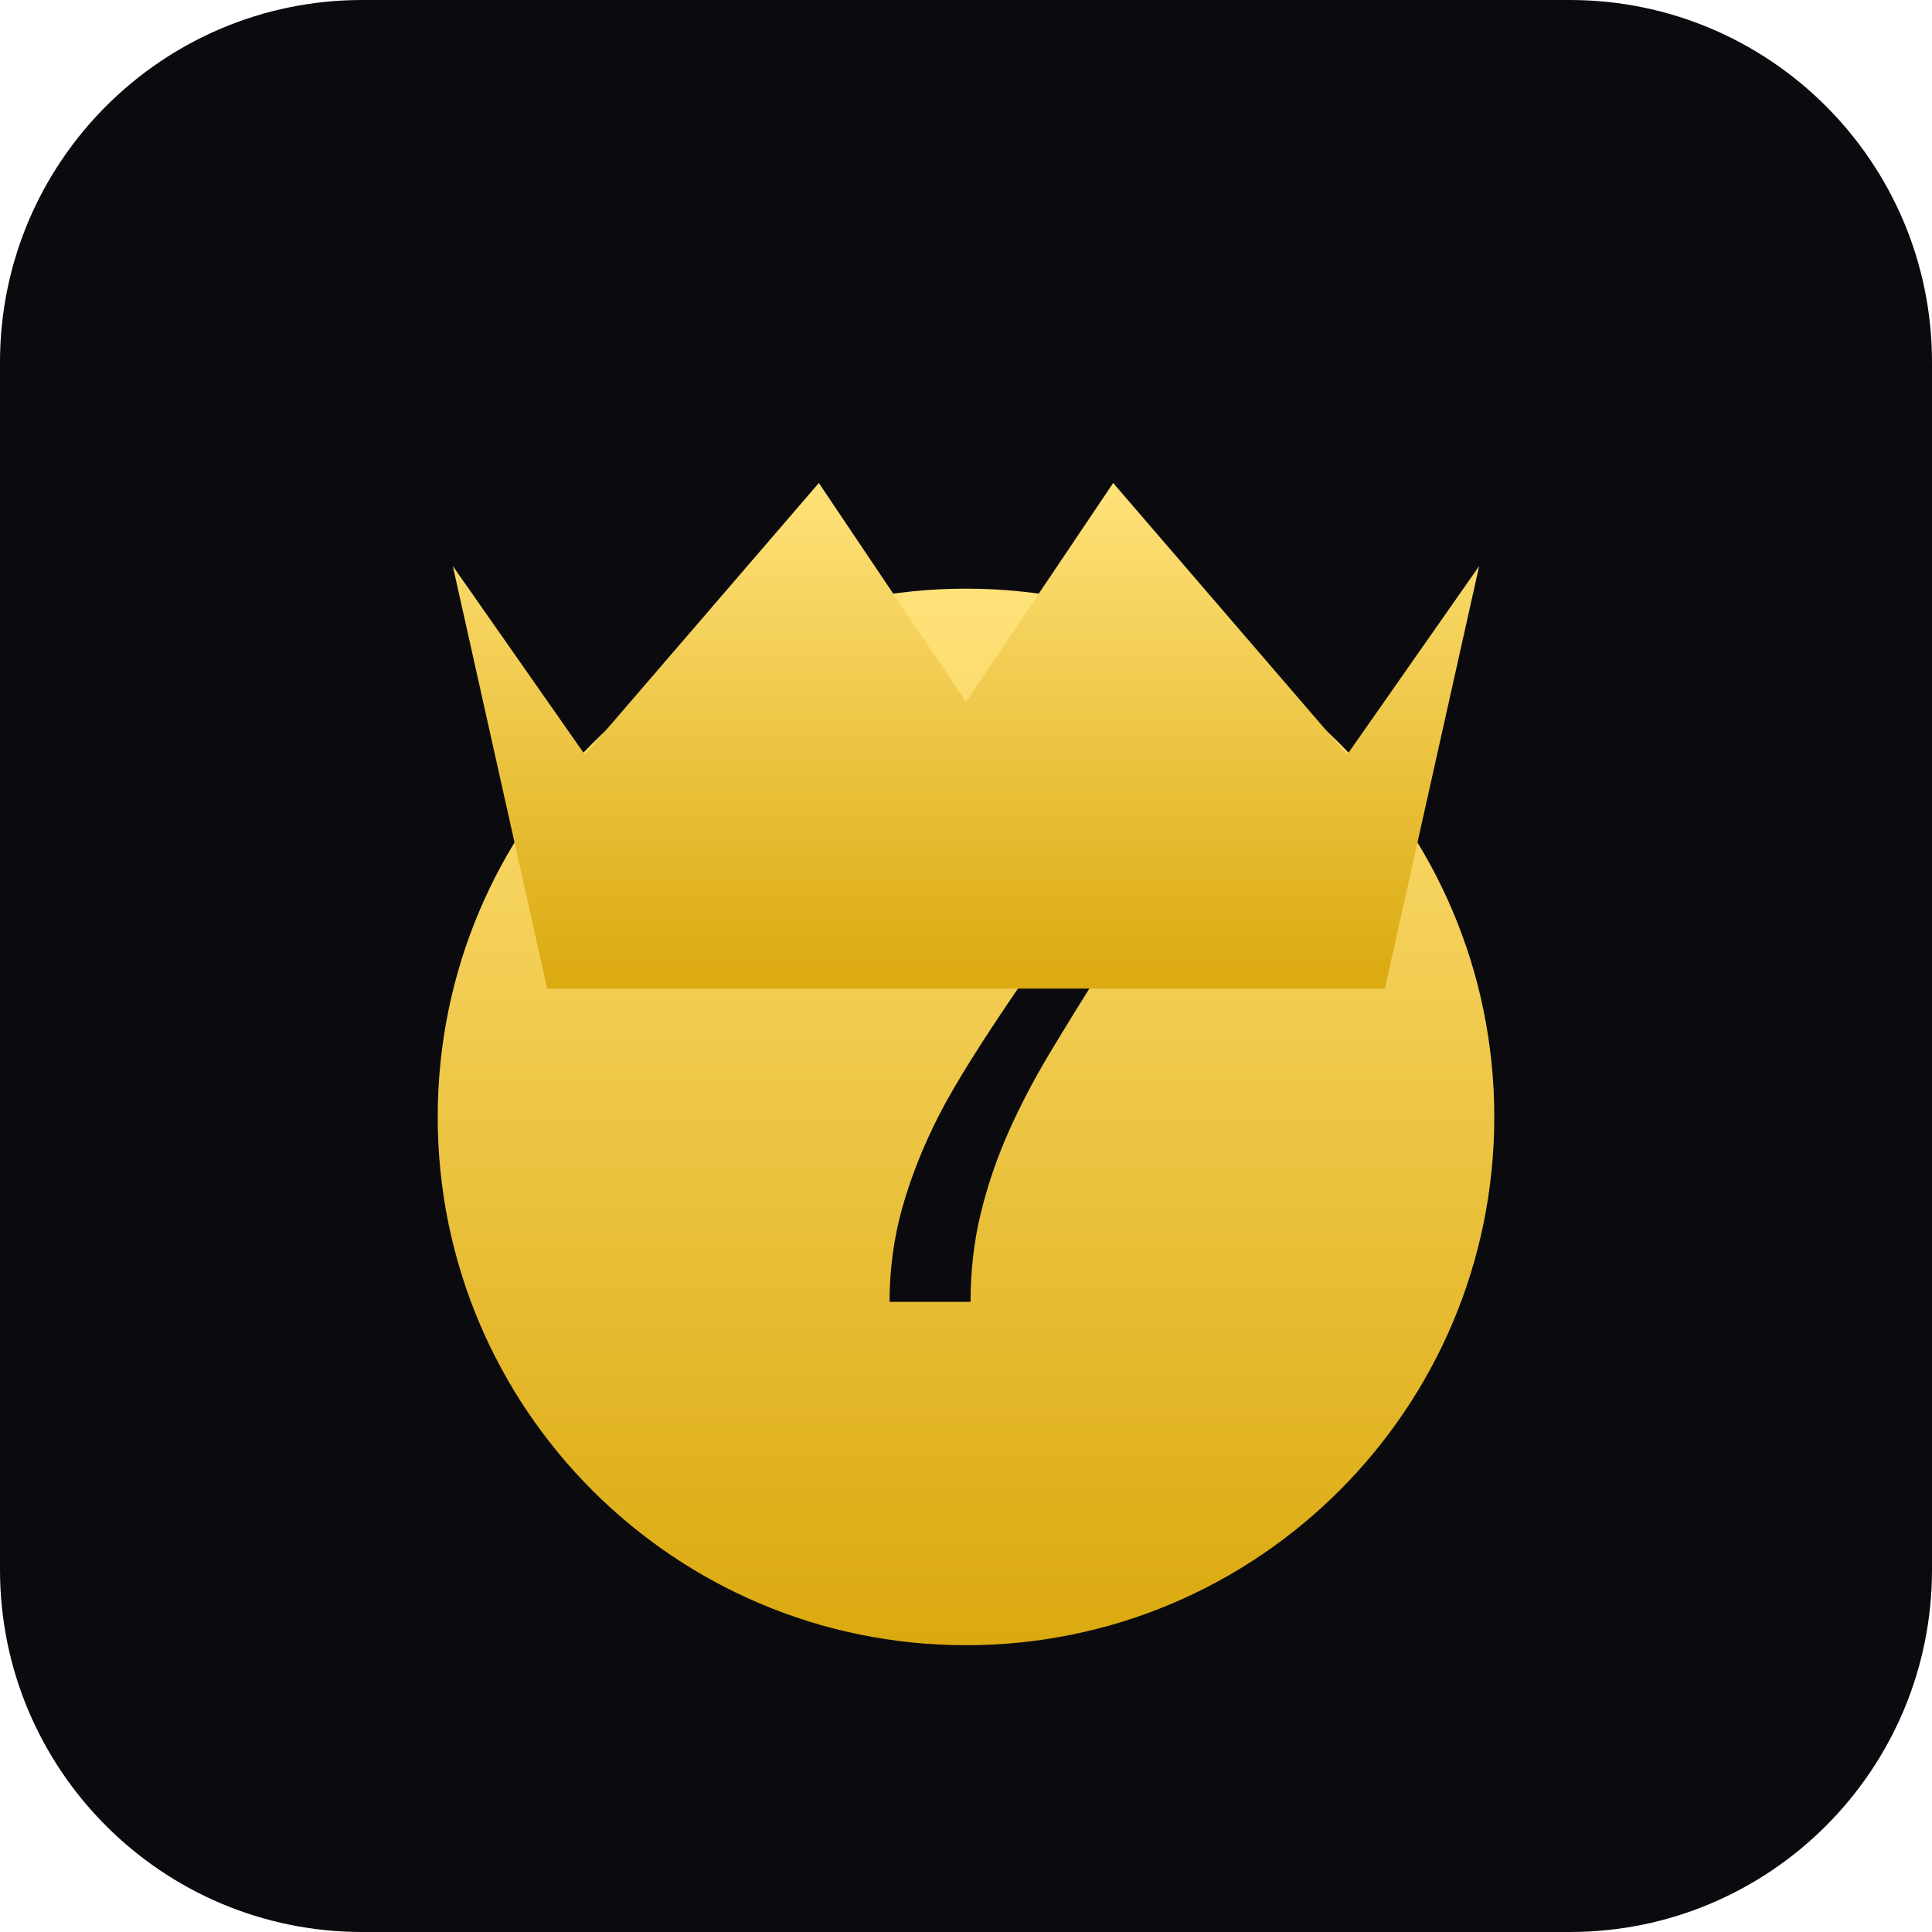
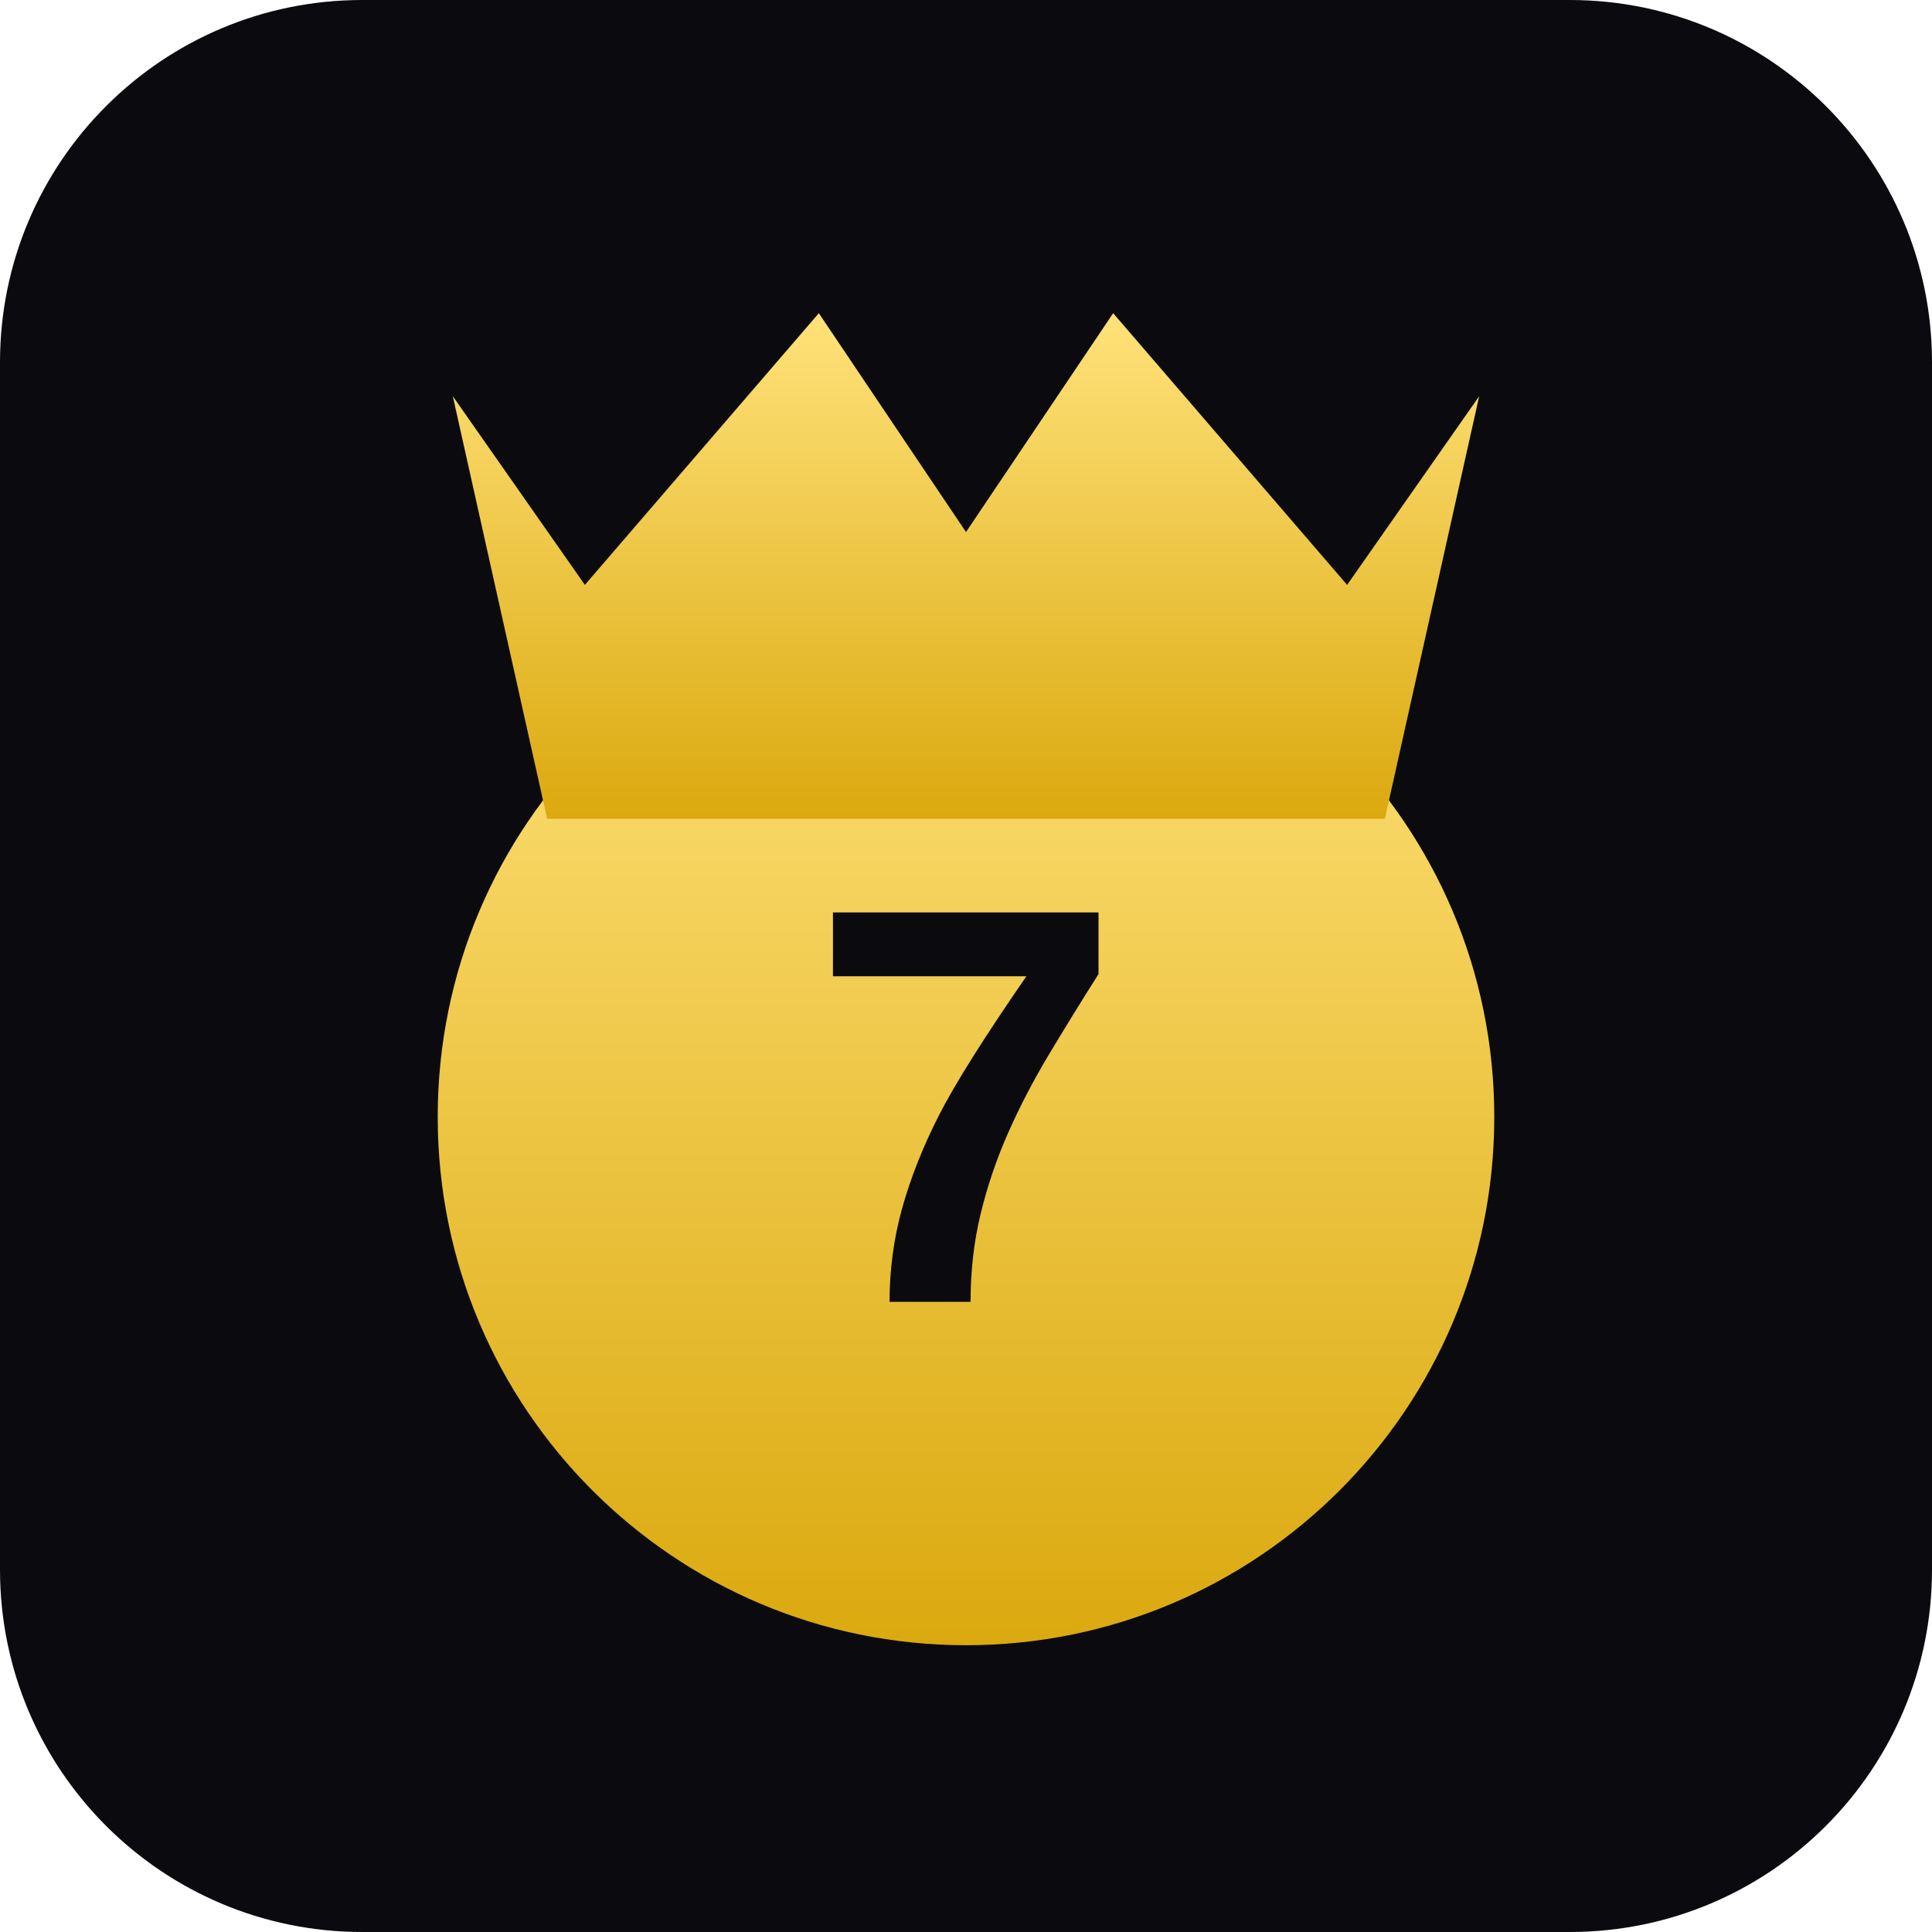
<svg xmlns="http://www.w3.org/2000/svg" viewBox="0 0 512 512" width="512" height="512">
  <defs>
    <linearGradient id="g" x1="0" y1="0" x2="0" y2="1">
      <stop offset="0" stop-color="#ffe27a" />
      <stop offset="1" stop-color="#dba90f" />
    </linearGradient>
  </defs>
  <rect width="512" height="512" rx="96" fill="#0b0b0f" />
  <circle cx="256" cy="296" r="140" fill="url(#g)" />
  <text x="256" y="345" text-anchor="middle" font-family="Arial, sans-serif" font-weight="800" font-size="150" fill="#0b0b0f">7</text>
-   <path d="M120 150l35 50 62-72 39 58 39-58 62 72 35-50-25 112H145z" fill="url(#g)" />
+   <path d="M120 105l35 50 62-72 39 58 39-58 62 72 35-50-25 112H145z" fill="url(#g)" />
</svg>
